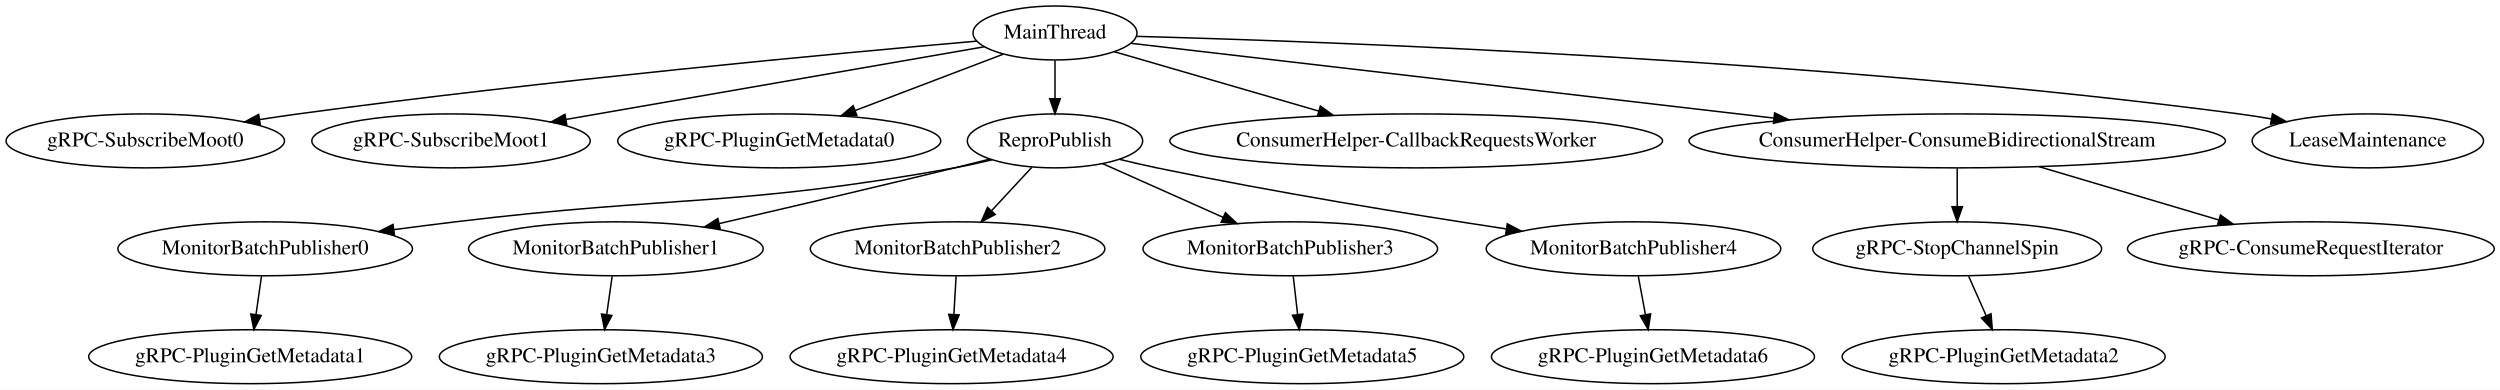
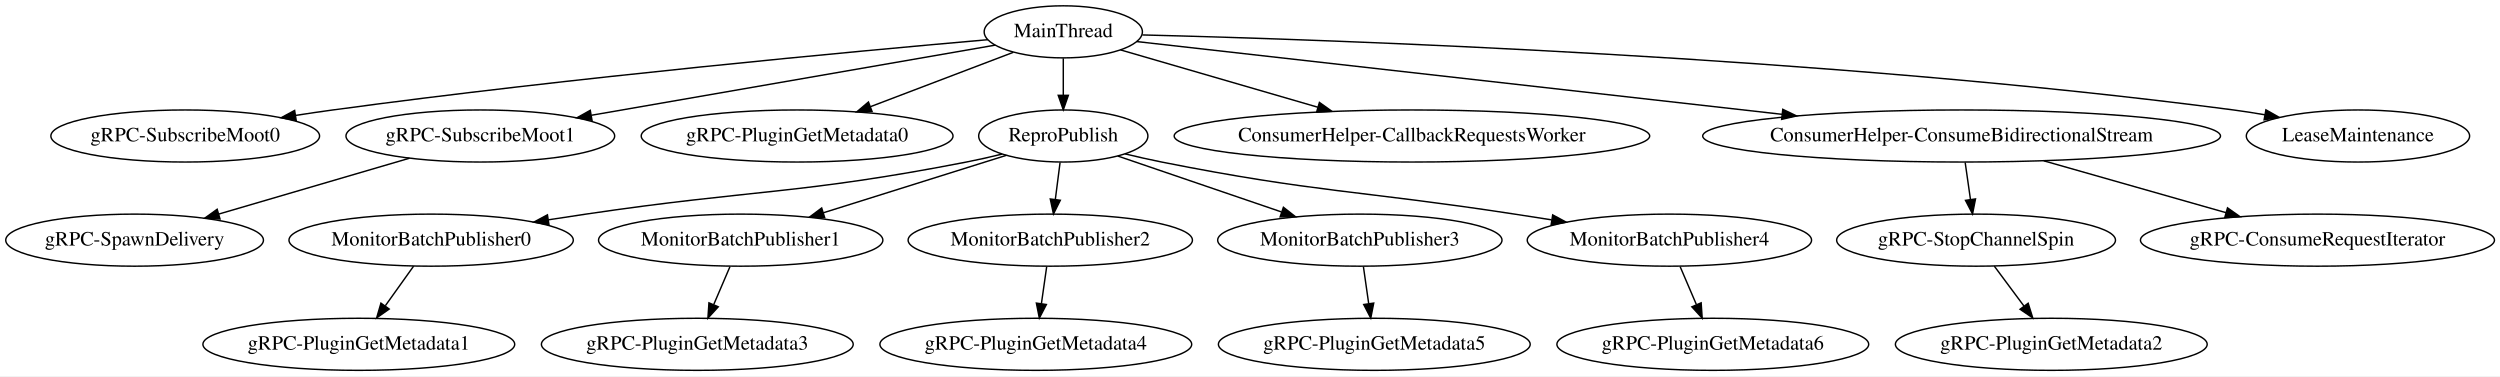
- <svg xmlns="http://www.w3.org/2000/svg" width="1668pt" height="260pt" viewBox="0.00 0.00 1668.13 260.00">
+ <svg xmlns="http://www.w3.org/2000/svg" width="1728pt" height="260pt" viewBox="0.00 0.00 1728.23 260.00">
  <g id="graph0" class="graph" transform="scale(1 1) rotate(0) translate(4 256)">
-     <polygon fill="white" stroke="none" points="-4,4 -4,-256 1664.13,-256 1664.13,4 -4,4" />
+     <polygon fill="white" stroke="none" points="-4,4 -4,-256 1724.23,-256 1724.23,4 -4,4" />
    <g id="node1" class="node">
-       <ellipse fill="none" stroke="black" cx="699.942" cy="-234" rx="54.691" ry="18" />
-       <text text-anchor="middle" x="699.942" y="-230.3" font-family="Times,serif" font-size="14.00">MainThread</text>
+       <ellipse fill="none" stroke="black" cx="731.042" cy="-234" rx="54.691" ry="18" />
+       <text text-anchor="middle" x="731.042" y="-230.3" font-family="Times,serif" font-size="14.00">MainThread</text>
    </g>
    <g id="node2" class="node">
-       <ellipse fill="none" stroke="black" cx="92.942" cy="-162" rx="92.883" ry="18" />
-       <text text-anchor="middle" x="92.942" y="-158.3" font-family="Times,serif" font-size="14.00">gRPC-SubscribeMoot0</text>
+       <ellipse fill="none" stroke="black" cx="124.042" cy="-162" rx="92.883" ry="18" />
+       <text text-anchor="middle" x="124.042" y="-158.3" font-family="Times,serif" font-size="14.00">gRPC-SubscribeMoot0</text>
    </g>
    <g id="edge1" class="edge">
-       <path fill="none" stroke="black" d="M647.838,-228.581C556.096,-220.566 359.824,-202.371 194.942,-180 186.631,-178.872 177.956,-177.59 169.327,-176.247" />
-       <polygon fill="black" stroke="black" points="169.668,-172.758 159.243,-174.649 168.572,-179.671 169.668,-172.758" />
+       <path fill="none" stroke="black" d="M678.938,-228.581C587.197,-220.566 390.924,-202.371 226.042,-180 217.731,-178.872 209.056,-177.59 200.428,-176.247" />
+       <polygon fill="black" stroke="black" points="200.769,-172.758 190.344,-174.649 199.672,-179.671 200.769,-172.758" />
    </g>
    <g id="node3" class="node">
-       <ellipse fill="none" stroke="black" cx="296.942" cy="-162" rx="92.883" ry="18" />
-       <text text-anchor="middle" x="296.942" y="-158.3" font-family="Times,serif" font-size="14.00">gRPC-SubscribeMoot1</text>
+       <ellipse fill="none" stroke="black" cx="328.042" cy="-162" rx="92.883" ry="18" />
+       <text text-anchor="middle" x="328.042" y="-158.3" font-family="Times,serif" font-size="14.00">gRPC-SubscribeMoot1</text>
    </g>
    <g id="edge2" class="edge">
-       <path fill="none" stroke="black" d="M652.924,-224.833C584.359,-212.924 456.154,-190.655 373.763,-176.344" />
-       <polygon fill="black" stroke="black" points="374.152,-172.859 363.701,-174.596 372.954,-179.756 374.152,-172.859" />
+       <path fill="none" stroke="black" d="M684.024,-224.833C615.459,-212.924 487.254,-190.655 404.864,-176.344" />
+       <polygon fill="black" stroke="black" points="405.253,-172.859 394.801,-174.596 404.055,-179.756 405.253,-172.859" />
+     </g>
+     <g id="node5" class="node">
+       <ellipse fill="none" stroke="black" cx="547.042" cy="-162" rx="107.781" ry="18" />
+       <text text-anchor="middle" x="547.042" y="-158.3" font-family="Times,serif" font-size="14.00">gRPC-PluginGetMetadata0</text>
+     </g>
+     <g id="edge3" class="edge">
+       <path fill="none" stroke="black" d="M696.433,-219.834C668.602,-209.246 629.104,-194.219 597.712,-182.276" />
+       <polygon fill="black" stroke="black" points="598.842,-178.962 588.251,-178.677 596.353,-185.504 598.842,-178.962" />
+     </g>
+     <g id="node6" class="node">
+       <ellipse fill="none" stroke="black" cx="731.042" cy="-162" rx="58.49" ry="18" />
+       <text text-anchor="middle" x="731.042" y="-158.3" font-family="Times,serif" font-size="14.00">ReproPublish</text>
+     </g>
+     <g id="edge4" class="edge">
+       <path fill="none" stroke="black" d="M731.042,-215.697C731.042,-207.983 731.042,-198.712 731.042,-190.112" />
+       <polygon fill="black" stroke="black" points="734.542,-190.104 731.042,-180.104 727.542,-190.104 734.542,-190.104" />
+     </g>
+     <g id="node8" class="node">
+       <ellipse fill="none" stroke="black" cx="972.042" cy="-162" rx="164.371" ry="18" />
+       <text text-anchor="middle" x="972.042" y="-158.3" font-family="Times,serif" font-size="14.00">ConsumerHelper-CallbackRequestsWorker</text>
+     </g>
+     <g id="edge5" class="edge">
+       <path fill="none" stroke="black" d="M770.568,-221.519C807.565,-210.774 863.514,-194.523 907.073,-181.871" />
+       <polygon fill="black" stroke="black" points="908.103,-185.216 916.729,-179.066 906.15,-178.494 908.103,-185.216" />
+     </g>
+     <g id="node9" class="node">
+       <ellipse fill="none" stroke="black" cx="1352.04" cy="-162" rx="178.969" ry="18" />
+       <text text-anchor="middle" x="1352.04" y="-158.3" font-family="Times,serif" font-size="14.00">ConsumerHelper-ConsumeBidirectionalStream</text>
+     </g>
+     <g id="edge6" class="edge">
+       <path fill="none" stroke="black" d="M781.861,-227.272C878.511,-216.377 1091.33,-192.388 1227.87,-176.997" />
+       <polygon fill="black" stroke="black" points="1228.43,-180.456 1237.97,-175.858 1227.64,-173.5 1228.43,-180.456" />
+     </g>
+     <g id="node10" class="node">
+       <ellipse fill="none" stroke="black" cx="1626.04" cy="-162" rx="77.187" ry="18" />
+       <text text-anchor="middle" x="1626.04" y="-158.3" font-family="Times,serif" font-size="14.00">LeaseMaintenance</text>
+     </g>
+     <g id="edge7" class="edge">
+       <path fill="none" stroke="black" d="M785.728,-231.863C916.568,-228.611 1257.78,-216.985 1540.04,-180 1547.1,-179.076 1554.44,-177.922 1561.74,-176.653" />
+       <polygon fill="black" stroke="black" points="1562.41,-180.089 1571.62,-174.863 1561.16,-173.201 1562.41,-180.089" />
    </g>
    <g id="node4" class="node">
-       <ellipse fill="none" stroke="black" cx="515.942" cy="-162" rx="107.781" ry="18" />
-       <text text-anchor="middle" x="515.942" y="-158.3" font-family="Times,serif" font-size="14.00">gRPC-PluginGetMetadata0</text>
+       <ellipse fill="none" stroke="black" cx="89.042" cy="-90" rx="89.084" ry="18" />
+       <text text-anchor="middle" x="89.042" y="-86.3" font-family="Times,serif" font-size="14.00">gRPC-SpawnDelivery</text>
    </g>
-     <g id="edge3" class="edge">
-       <path fill="none" stroke="black" d="M665.333,-219.834C637.502,-209.246 598.004,-194.219 566.611,-182.276" />
-       <polygon fill="black" stroke="black" points="567.742,-178.962 557.151,-178.677 565.253,-185.504 567.742,-178.962" />
-     </g>
-     <g id="node5" class="node">
-       <ellipse fill="none" stroke="black" cx="699.942" cy="-162" rx="58.49" ry="18" />
-       <text text-anchor="middle" x="699.942" y="-158.3" font-family="Times,serif" font-size="14.00">ReproPublish</text>
-     </g>
-     <g id="edge4" class="edge">
-       <path fill="none" stroke="black" d="M699.942,-215.697C699.942,-207.983 699.942,-198.712 699.942,-190.112" />
-       <polygon fill="black" stroke="black" points="703.442,-190.104 699.942,-180.104 696.442,-190.104 703.442,-190.104" />
+     <g id="edge8" class="edge">
+       <path fill="none" stroke="black" d="M279.1,-146.666C240.872,-135.469 187.636,-119.877 147.228,-108.042" />
+       <polygon fill="black" stroke="black" points="148.09,-104.647 137.51,-105.196 146.123,-111.365 148.09,-104.647" />
    </g>
    <g id="node7" class="node">
-       <ellipse fill="none" stroke="black" cx="940.942" cy="-162" rx="164.371" ry="18" />
-       <text text-anchor="middle" x="940.942" y="-158.3" font-family="Times,serif" font-size="14.00">ConsumerHelper-CallbackRequestsWorker</text>
+       <ellipse fill="none" stroke="black" cx="294.042" cy="-90" rx="98.283" ry="18" />
+       <text text-anchor="middle" x="294.042" y="-86.3" font-family="Times,serif" font-size="14.00">MonitorBatchPublisher0</text>
    </g>
-     <g id="edge5" class="edge">
-       <path fill="none" stroke="black" d="M739.468,-221.519C776.464,-210.774 832.413,-194.523 875.972,-181.871" />
-       <polygon fill="black" stroke="black" points="877.002,-185.216 885.629,-179.066 875.05,-178.494 877.002,-185.216" />
+     <g id="edge9" class="edge">
+       <path fill="none" stroke="black" d="M688.672,-149.484C680.534,-147.49 672.052,-145.559 664.042,-144 548.237,-121.457 517.752,-125.257 401.042,-108 392.593,-106.751 383.774,-105.41 374.983,-104.049" />
+       <polygon fill="black" stroke="black" points="375.51,-100.589 365.091,-102.508 374.433,-107.505 375.51,-100.589" />
    </g>
-     <g id="node8" class="node">
-       <ellipse fill="none" stroke="black" cx="1301.94" cy="-162" rx="178.969" ry="18" />
-       <text text-anchor="middle" x="1301.94" y="-158.3" font-family="Times,serif" font-size="14.00">ConsumerHelper-ConsumeBidirectionalStream</text>
+     <g id="node15" class="node">
+       <ellipse fill="none" stroke="black" cx="508.042" cy="-90" rx="98.283" ry="18" />
+       <text text-anchor="middle" x="508.042" y="-86.3" font-family="Times,serif" font-size="14.00">MonitorBatchPublisher1</text>
    </g>
-     <g id="edge6" class="edge">
-       <path fill="none" stroke="black" d="M750.491,-227.122C844.276,-216.217 1047.65,-192.569 1179.48,-177.24" />
-       <polygon fill="black" stroke="black" points="1180.11,-180.691 1189.63,-176.059 1179.3,-173.738 1180.11,-180.691" />
+     <g id="edge10" class="edge">
+       <path fill="none" stroke="black" d="M691.688,-148.647C656.572,-137.624 604.725,-121.349 565.067,-108.9" />
+       <polygon fill="black" stroke="black" points="566.112,-105.56 555.522,-105.904 564.015,-112.238 566.112,-105.56" />
+     </g>
+     <g id="node17" class="node">
+       <ellipse fill="none" stroke="black" cx="722.042" cy="-90" rx="98.283" ry="18" />
+       <text text-anchor="middle" x="722.042" y="-86.3" font-family="Times,serif" font-size="14.00">MonitorBatchPublisher2</text>
+     </g>
+     <g id="edge11" class="edge">
+       <path fill="none" stroke="black" d="M728.817,-143.697C727.826,-135.983 726.634,-126.712 725.528,-118.112" />
+       <polygon fill="black" stroke="black" points="728.988,-117.576 724.241,-108.104 722.045,-118.469 728.988,-117.576" />
+     </g>
+     <g id="node19" class="node">
+       <ellipse fill="none" stroke="black" cx="936.042" cy="-90" rx="98.283" ry="18" />
+       <text text-anchor="middle" x="936.042" y="-86.3" font-family="Times,serif" font-size="14.00">MonitorBatchPublisher3</text>
+     </g>
+     <g id="edge12" class="edge">
+       <path fill="none" stroke="black" d="M768.642,-148.161C800.339,-137.338 846.102,-121.711 881.771,-109.531" />
+       <polygon fill="black" stroke="black" points="883.212,-112.738 891.544,-106.194 880.95,-106.114 883.212,-112.738" />
+     </g>
+     <g id="node21" class="node">
+       <ellipse fill="none" stroke="black" cx="1150.04" cy="-90" rx="98.283" ry="18" />
+       <text text-anchor="middle" x="1150.04" y="-86.3" font-family="Times,serif" font-size="14.00">MonitorBatchPublisher4</text>
+     </g>
+     <g id="edge13" class="edge">
+       <path fill="none" stroke="black" d="M773.701,-149.653C782.07,-147.621 790.806,-145.633 799.042,-144 906.567,-122.681 934.688,-124.6 1043.04,-108 1051.33,-106.731 1059.97,-105.388 1068.6,-104.036" />
+       <polygon fill="black" stroke="black" points="1069.36,-107.46 1078.69,-102.449 1068.27,-100.545 1069.36,-107.46" />
+     </g>
+     <g id="node13" class="node">
+       <ellipse fill="none" stroke="black" cx="244.042" cy="-18" rx="107.781" ry="18" />
+       <text text-anchor="middle" x="244.042" y="-14.3" font-family="Times,serif" font-size="14.00">gRPC-PluginGetMetadata1</text>
+     </g>
+     <g id="edge14" class="edge">
+       <path fill="none" stroke="black" d="M281.938,-72.055C276.069,-63.837 268.893,-53.791 262.371,-44.66" />
+       <polygon fill="black" stroke="black" points="265.042,-42.378 256.382,-36.275 259.346,-46.447 265.042,-42.378" />
    </g>
    <g id="node11" class="node">
-       <ellipse fill="none" stroke="black" cx="1575.94" cy="-162" rx="77.187" ry="18" />
-       <text text-anchor="middle" x="1575.94" y="-158.3" font-family="Times,serif" font-size="14.00">LeaseMaintenance</text>
+       <ellipse fill="none" stroke="black" cx="1362.04" cy="-90" rx="96.383" ry="18" />
+       <text text-anchor="middle" x="1362.04" y="-86.3" font-family="Times,serif" font-size="14.00">gRPC-StopChannelSpin</text>
    </g>
-     <g id="edge7" class="edge">
-       <path fill="none" stroke="black" d="M754.295,-231.752C882.758,-228.279 1214.99,-216.246 1489.94,-180 1497,-179.07 1504.34,-177.913 1511.64,-176.642" />
-       <polygon fill="black" stroke="black" points="1512.31,-180.078 1521.52,-174.85 1511.06,-173.19 1512.31,-180.078" />
+     <g id="edge15" class="edge">
+       <path fill="none" stroke="black" d="M1354.51,-143.697C1355.62,-135.983 1356.94,-126.712 1358.17,-118.112" />
+       <polygon fill="black" stroke="black" points="1361.65,-118.499 1359.6,-108.104 1354.72,-117.509 1361.65,-118.499" />
    </g>
-     <g id="node6" class="node">
-       <ellipse fill="none" stroke="black" cx="172.942" cy="-90" rx="98.283" ry="18" />
-       <text text-anchor="middle" x="172.942" y="-86.3" font-family="Times,serif" font-size="14.00">MonitorBatchPublisher0</text>
+     <g id="node12" class="node">
+       <ellipse fill="none" stroke="black" cx="1598.04" cy="-90" rx="122.379" ry="18" />
+       <text text-anchor="middle" x="1598.04" y="-86.3" font-family="Times,serif" font-size="14.00">gRPC-ConsumeRequestIterator</text>
    </g>
-     <g id="edge8" class="edge">
-       <path fill="none" stroke="black" d="M657.965,-149.387C649.715,-147.378 641.091,-145.467 632.942,-144 486.434,-117.629 447.727,-125.877 299.942,-108 286.614,-106.388 272.511,-104.591 258.741,-102.786" />
-       <polygon fill="black" stroke="black" points="259.16,-99.311 248.788,-101.473 258.244,-106.251 259.16,-99.311" />
+     <g id="edge16" class="edge">
+       <path fill="none" stroke="black" d="M1408.79,-144.853C1446.46,-134.133 1495.95,-120.05 1534.88,-108.974" />
+       <polygon fill="black" stroke="black" points="1535.87,-112.33 1544.53,-106.227 1533.95,-105.597 1535.87,-112.33" />
    </g>
    <g id="node14" class="node">
-       <ellipse fill="none" stroke="black" cx="406.942" cy="-90" rx="98.283" ry="18" />
-       <text text-anchor="middle" x="406.942" y="-86.3" font-family="Times,serif" font-size="14.00">MonitorBatchPublisher1</text>
+       <ellipse fill="none" stroke="black" cx="1414.04" cy="-18" rx="107.781" ry="18" />
+       <text text-anchor="middle" x="1414.04" y="-14.3" font-family="Times,serif" font-size="14.00">gRPC-PluginGetMetadata2</text>
    </g>
-     <g id="edge9" class="edge">
-       <path fill="none" stroke="black" d="M656.361,-149.82C648.569,-147.856 640.52,-145.85 632.942,-144 580.346,-131.161 520.716,-117.202 475.917,-106.834" />
-       <polygon fill="black" stroke="black" points="476.549,-103.388 466.017,-104.545 474.972,-110.208 476.549,-103.388" />
+     <g id="edge17" class="edge">
+       <path fill="none" stroke="black" d="M1374.63,-72.055C1380.8,-63.753 1388.35,-53.584 1395.19,-44.378" />
+       <polygon fill="black" stroke="black" points="1398.06,-46.39 1401.21,-36.275 1392.44,-42.216 1398.06,-46.39" />
    </g>
    <g id="node16" class="node">
-       <ellipse fill="none" stroke="black" cx="634.942" cy="-90" rx="98.283" ry="18" />
-       <text text-anchor="middle" x="634.942" y="-86.3" font-family="Times,serif" font-size="14.00">MonitorBatchPublisher2</text>
+       <ellipse fill="none" stroke="black" cx="478.042" cy="-18" rx="107.781" ry="18" />
+       <text text-anchor="middle" x="478.042" y="-14.3" font-family="Times,serif" font-size="14.00">gRPC-PluginGetMetadata3</text>
    </g>
-     <g id="edge10" class="edge">
-       <path fill="none" stroke="black" d="M684.538,-144.411C676.48,-135.734 666.463,-124.946 657.545,-115.342" />
-       <polygon fill="black" stroke="black" points="660.056,-112.903 650.687,-107.956 654.927,-117.666 660.056,-112.903" />
+     <g id="edge18" class="edge">
+       <path fill="none" stroke="black" d="M500.626,-71.697C497.248,-63.813 493.172,-54.304 489.419,-45.546" />
+       <polygon fill="black" stroke="black" points="492.529,-43.917 485.373,-36.104 486.095,-46.675 492.529,-43.917" />
    </g>
    <g id="node18" class="node">
-       <ellipse fill="none" stroke="black" cx="856.942" cy="-90" rx="98.283" ry="18" />
-       <text text-anchor="middle" x="856.942" y="-86.3" font-family="Times,serif" font-size="14.00">MonitorBatchPublisher3</text>
+       <ellipse fill="none" stroke="black" cx="712.042" cy="-18" rx="107.781" ry="18" />
+       <text text-anchor="middle" x="712.042" y="-14.3" font-family="Times,serif" font-size="14.00">gRPC-PluginGetMetadata4</text>
    </g>
-     <g id="edge11" class="edge">
-       <path fill="none" stroke="black" d="M731.713,-146.834C754.855,-136.516 786.517,-122.4 812.213,-110.943" />
-       <polygon fill="black" stroke="black" points="813.675,-114.123 821.383,-106.854 810.825,-107.73 813.675,-114.123" />
+     <g id="edge19" class="edge">
+       <path fill="none" stroke="black" d="M719.57,-71.697C718.468,-63.983 717.144,-54.712 715.915,-46.112" />
+       <polygon fill="black" stroke="black" points="719.365,-45.509 714.486,-36.104 712.435,-46.499 719.365,-45.509" />
    </g>
    <g id="node20" class="node">
-       <ellipse fill="none" stroke="black" cx="1085.94" cy="-90" rx="98.283" ry="18" />
-       <text text-anchor="middle" x="1085.94" y="-86.3" font-family="Times,serif" font-size="14.00">MonitorBatchPublisher4</text>
-     </g>
-     <g id="edge12" class="edge">
-       <path fill="none" stroke="black" d="M742.99,-149.687C751.245,-147.674 759.84,-145.685 767.942,-144 846.484,-127.664 936.762,-113.007 1001.01,-103.269" />
-       <polygon fill="black" stroke="black" points="1001.73,-106.701 1011.1,-101.749 1000.69,-99.779 1001.73,-106.701" />
-     </g>
-     <g id="node12" class="node">
-       <ellipse fill="none" stroke="black" cx="162.942" cy="-18" rx="107.781" ry="18" />
-       <text text-anchor="middle" x="162.942" y="-14.3" font-family="Times,serif" font-size="14.00">gRPC-PluginGetMetadata1</text>
-     </g>
-     <g id="edge13" class="edge">
-       <path fill="none" stroke="black" d="M170.47,-71.697C169.368,-63.983 168.044,-54.712 166.815,-46.112" />
-       <polygon fill="black" stroke="black" points="170.264,-45.509 165.385,-36.104 163.335,-46.499 170.264,-45.509" />
-     </g>
-     <g id="node9" class="node">
-       <ellipse fill="none" stroke="black" cx="1301.94" cy="-90" rx="96.383" ry="18" />
-       <text text-anchor="middle" x="1301.94" y="-86.3" font-family="Times,serif" font-size="14.00">gRPC-StopChannelSpin</text>
-     </g>
-     <g id="edge14" class="edge">
-       <path fill="none" stroke="black" d="M1301.94,-143.697C1301.94,-135.983 1301.94,-126.712 1301.94,-118.112" />
-       <polygon fill="black" stroke="black" points="1305.44,-118.104 1301.94,-108.104 1298.44,-118.104 1305.44,-118.104" />
-     </g>
-     <g id="node10" class="node">
-       <ellipse fill="none" stroke="black" cx="1537.94" cy="-90" rx="122.379" ry="18" />
-       <text text-anchor="middle" x="1537.94" y="-86.3" font-family="Times,serif" font-size="14.00">gRPC-ConsumeRequestIterator</text>
-     </g>
-     <g id="edge15" class="edge">
-       <path fill="none" stroke="black" d="M1356.38,-144.853C1392.24,-134.215 1439.27,-120.266 1476.48,-109.23" />
-       <polygon fill="black" stroke="black" points="1477.61,-112.545 1486.2,-106.346 1475.62,-105.834 1477.61,-112.545" />
-     </g>
-     <g id="node13" class="node">
-       <ellipse fill="none" stroke="black" cx="1332.94" cy="-18" rx="107.781" ry="18" />
-       <text text-anchor="middle" x="1332.94" y="-14.3" font-family="Times,serif" font-size="14.00">gRPC-PluginGetMetadata2</text>
-     </g>
-     <g id="edge16" class="edge">
-       <path fill="none" stroke="black" d="M1309.6,-71.697C1313.13,-63.728 1317.4,-54.099 1321.31,-45.264" />
-       <polygon fill="black" stroke="black" points="1324.52,-46.665 1325.37,-36.104 1318.12,-43.831 1324.52,-46.665" />
-     </g>
-     <g id="node15" class="node">
-       <ellipse fill="none" stroke="black" cx="396.942" cy="-18" rx="107.781" ry="18" />
-       <text text-anchor="middle" x="396.942" y="-14.3" font-family="Times,serif" font-size="14.00">gRPC-PluginGetMetadata3</text>
-     </g>
-     <g id="edge17" class="edge">
-       <path fill="none" stroke="black" d="M404.47,-71.697C403.368,-63.983 402.044,-54.712 400.815,-46.112" />
-       <polygon fill="black" stroke="black" points="404.264,-45.509 399.385,-36.104 397.335,-46.499 404.264,-45.509" />
-     </g>
-     <g id="node17" class="node">
-       <ellipse fill="none" stroke="black" cx="630.942" cy="-18" rx="107.781" ry="18" />
-       <text text-anchor="middle" x="630.942" y="-14.3" font-family="Times,serif" font-size="14.00">gRPC-PluginGetMetadata4</text>
-     </g>
-     <g id="edge18" class="edge">
-       <path fill="none" stroke="black" d="M633.953,-71.697C633.512,-63.983 632.982,-54.712 632.491,-46.112" />
-       <polygon fill="black" stroke="black" points="635.984,-45.888 631.919,-36.104 628.995,-46.288 635.984,-45.888" />
-     </g>
-     <g id="node19" class="node">
-       <ellipse fill="none" stroke="black" cx="864.942" cy="-18" rx="107.781" ry="18" />
-       <text text-anchor="middle" x="864.942" y="-14.3" font-family="Times,serif" font-size="14.00">gRPC-PluginGetMetadata5</text>
-     </g>
-     <g id="edge19" class="edge">
-       <path fill="none" stroke="black" d="M858.919,-71.697C859.801,-63.983 860.86,-54.712 861.843,-46.112" />
-       <polygon fill="black" stroke="black" points="865.329,-46.437 862.987,-36.104 858.374,-45.642 865.329,-46.437" />
-     </g>
-     <g id="node21" class="node">
-       <ellipse fill="none" stroke="black" cx="1098.94" cy="-18" rx="107.781" ry="18" />
-       <text text-anchor="middle" x="1098.94" y="-14.3" font-family="Times,serif" font-size="14.00">gRPC-PluginGetMetadata6</text>
+       <ellipse fill="none" stroke="black" cx="946.042" cy="-18" rx="107.781" ry="18" />
+       <text text-anchor="middle" x="946.042" y="-14.3" font-family="Times,serif" font-size="14.00">gRPC-PluginGetMetadata5</text>
    </g>
    <g id="edge20" class="edge">
-       <path fill="none" stroke="black" d="M1089.16,-71.697C1090.59,-63.983 1092.31,-54.712 1093.91,-46.112" />
-       <polygon fill="black" stroke="black" points="1097.38,-46.575 1095.77,-36.104 1090.5,-45.297 1097.38,-46.575" />
+       <path fill="none" stroke="black" d="M938.514,-71.697C939.616,-63.983 940.94,-54.712 942.169,-46.112" />
+       <polygon fill="black" stroke="black" points="945.649,-46.499 943.599,-36.104 938.72,-45.509 945.649,-46.499" />
+     </g>
+     <g id="node22" class="node">
+       <ellipse fill="none" stroke="black" cx="1180.04" cy="-18" rx="107.781" ry="18" />
+       <text text-anchor="middle" x="1180.04" y="-14.3" font-family="Times,serif" font-size="14.00">gRPC-PluginGetMetadata6</text>
+     </g>
+     <g id="edge21" class="edge">
+       <path fill="none" stroke="black" d="M1157.46,-71.697C1160.84,-63.813 1164.91,-54.304 1168.67,-45.546" />
+       <polygon fill="black" stroke="black" points="1171.99,-46.675 1172.71,-36.104 1165.56,-43.917 1171.99,-46.675" />
    </g>
  </g>
</svg>
